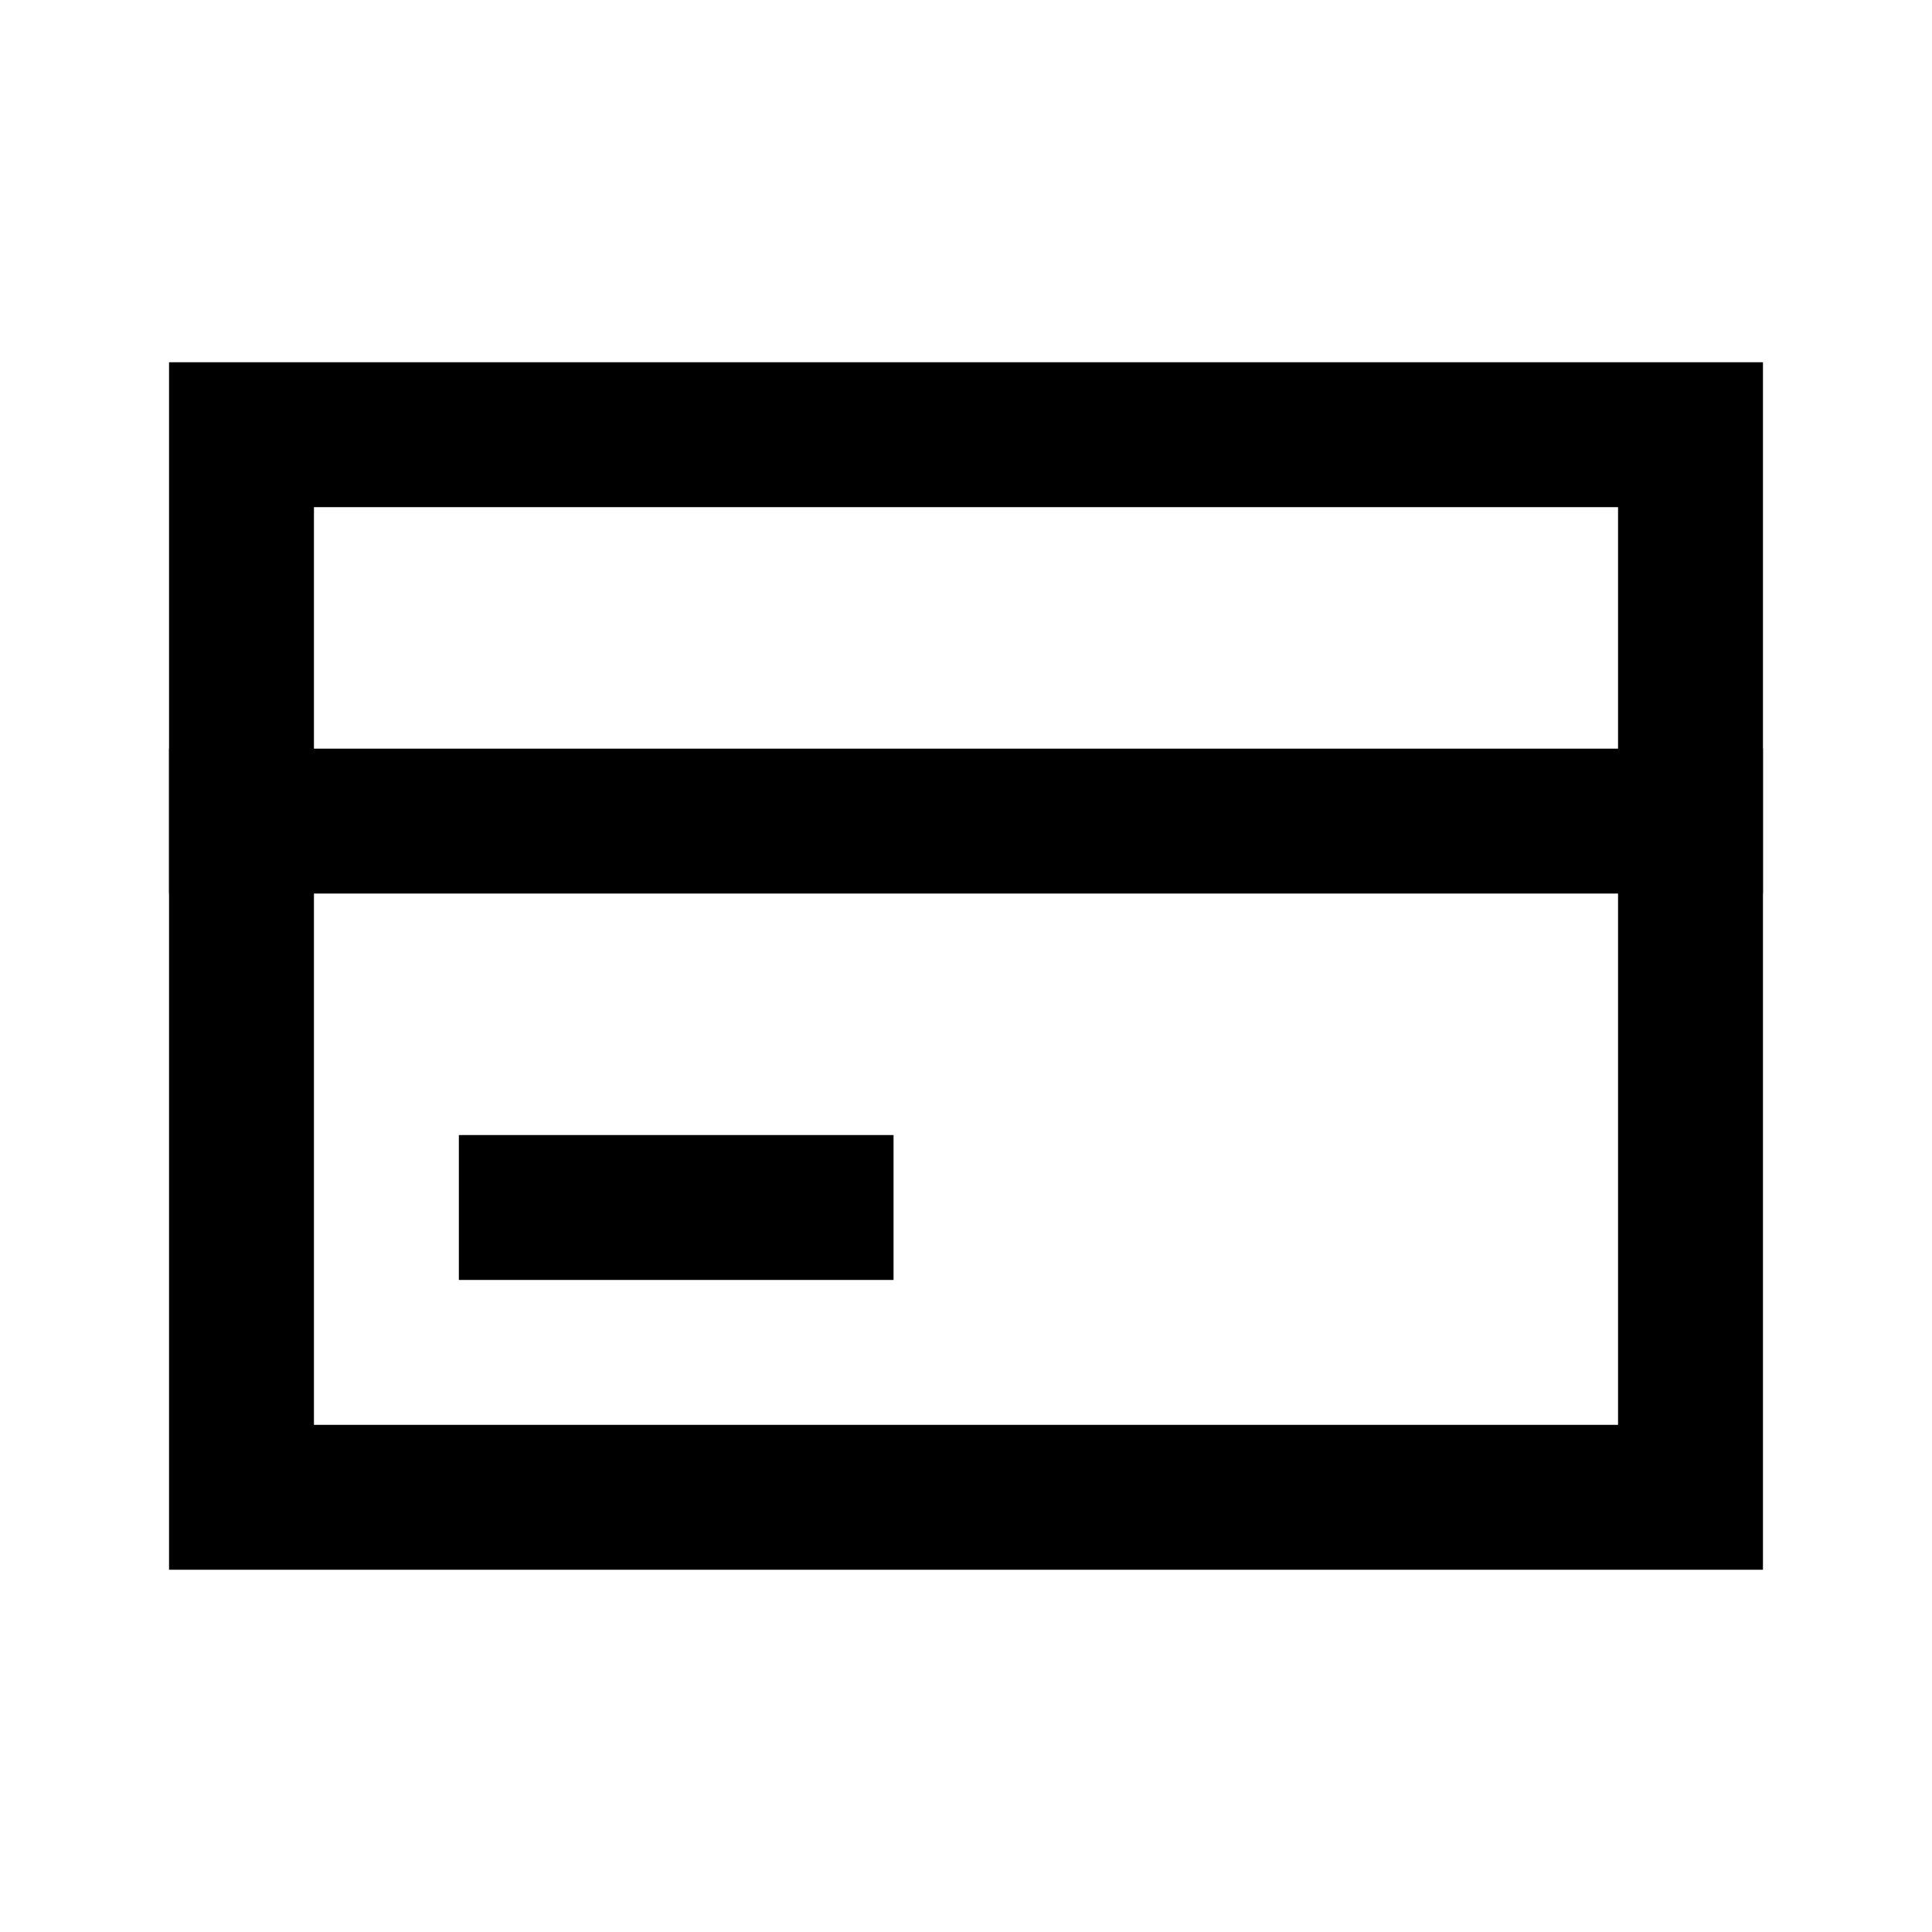
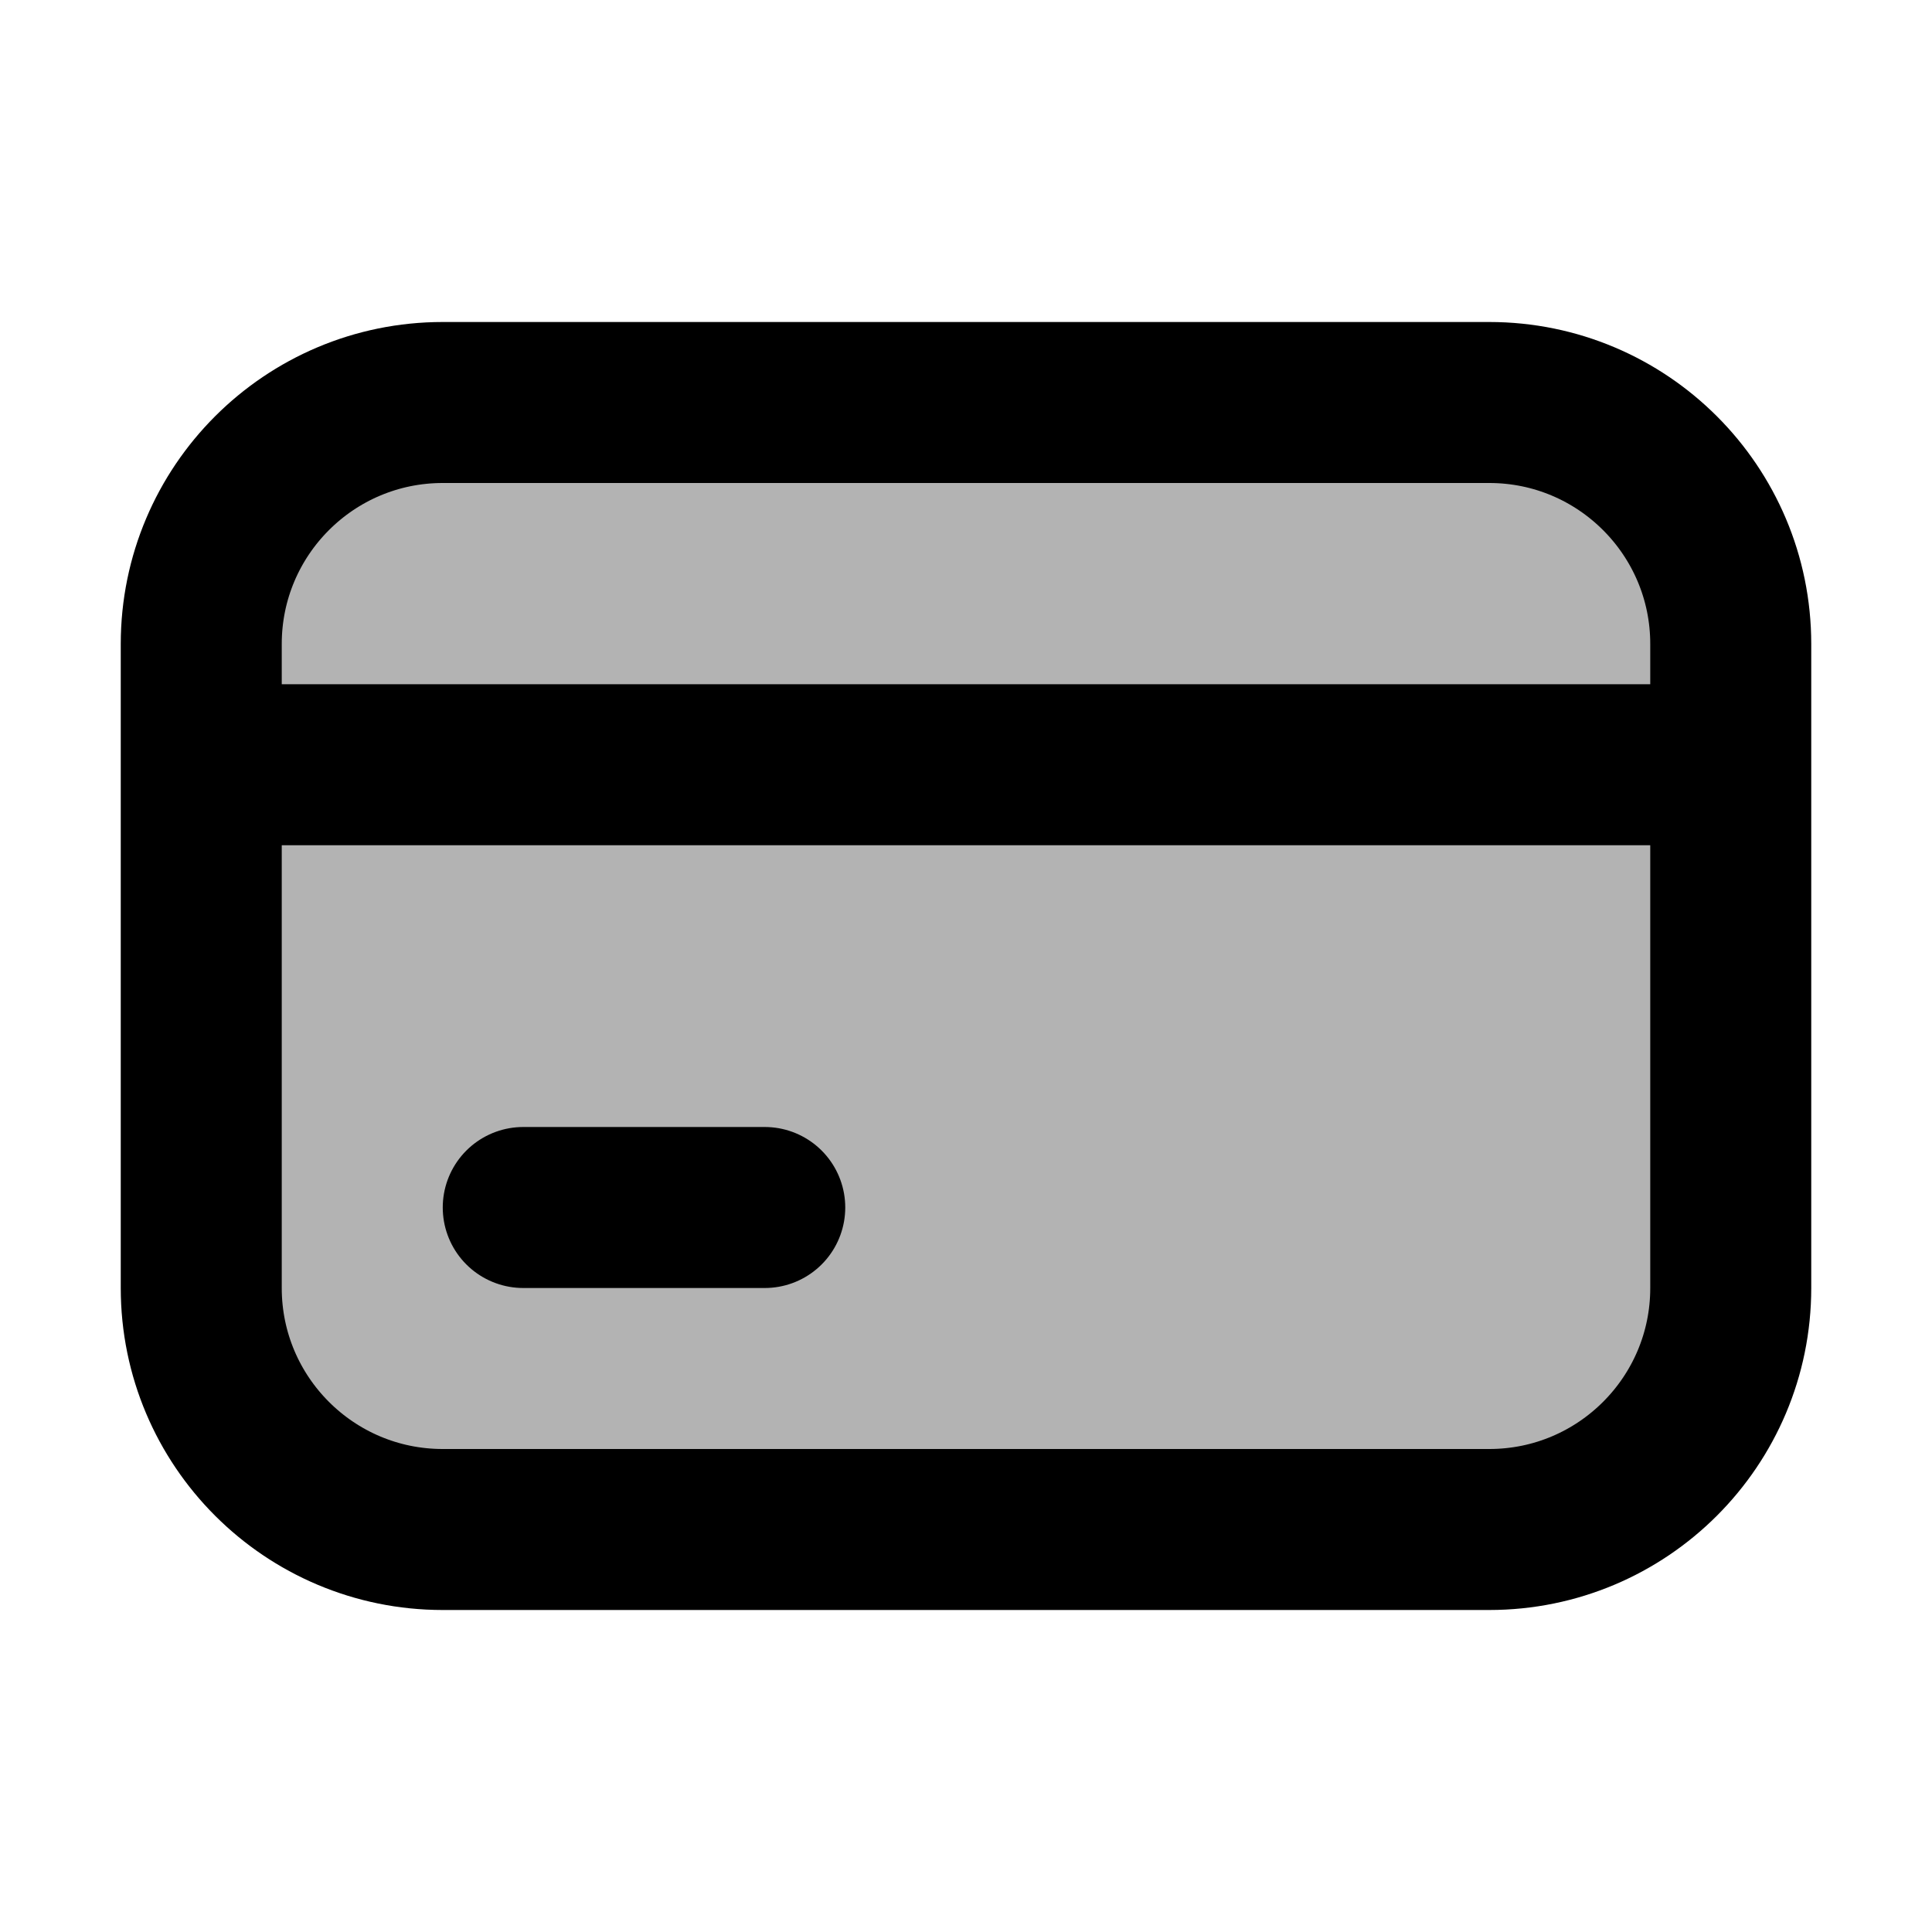
- <svg xmlns="http://www.w3.org/2000/svg" width="20" height="20" viewBox="0 0 20 20" fill="none" stroke="currentColor" stroke-width="1.5" stroke-linecap="square" stroke-linejoin="miter">
-   <rect x="2.5" y="4.5" width="15" height="11" />
-   <path d="M2.5 8.5h15M5.5 12.5h3" />
+ <svg xmlns="http://www.w3.org/2000/svg" width="24" height="24" viewBox="0 0 24 24" color="#000">
+   <g>
+     <rect x="2.5" y="5" width="19" height="14" rx="3" fill="currentColor" fill-opacity="0.3" stroke="currentColor" stroke-width="2" stroke-linejoin="round" />
+     <path d="M3 9.5h18" fill="none" stroke="currentColor" stroke-width="2" stroke-linecap="round" stroke-linejoin="round" />
+     <path d="M6.5 15h3" fill="none" stroke="currentColor" stroke-width="2" stroke-linecap="round" stroke-linejoin="round" />
+   </g>
</svg>
